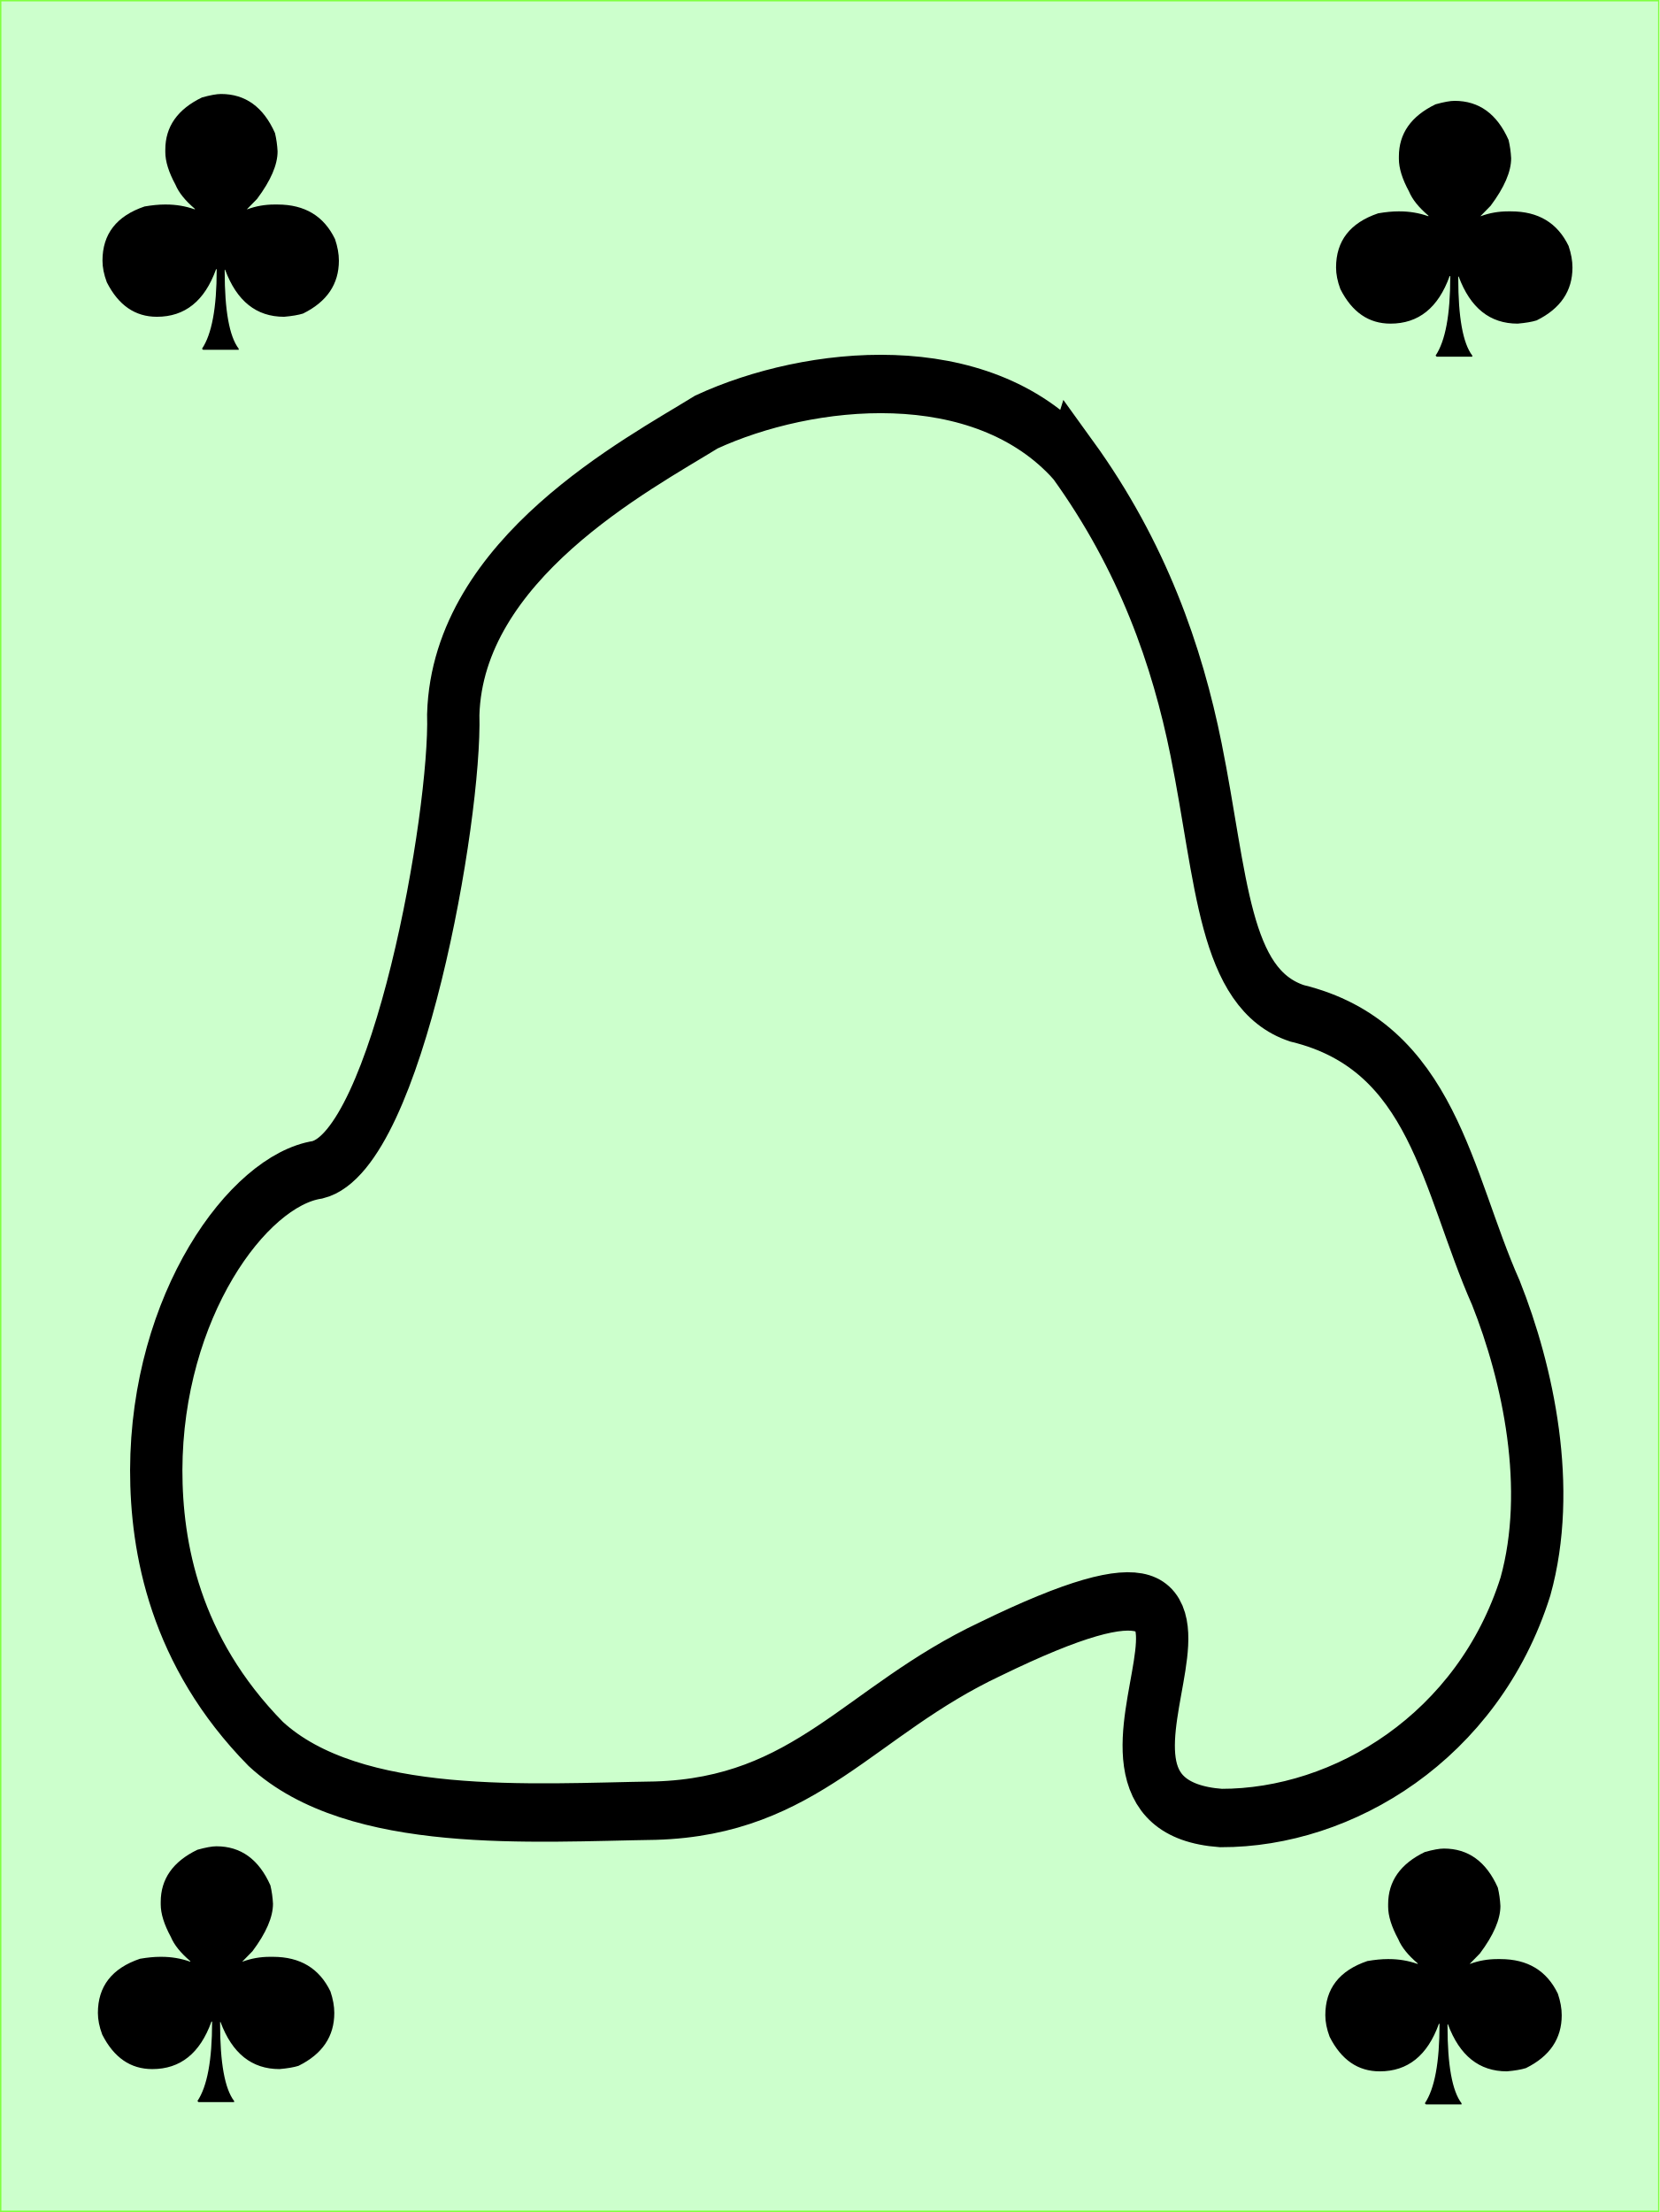
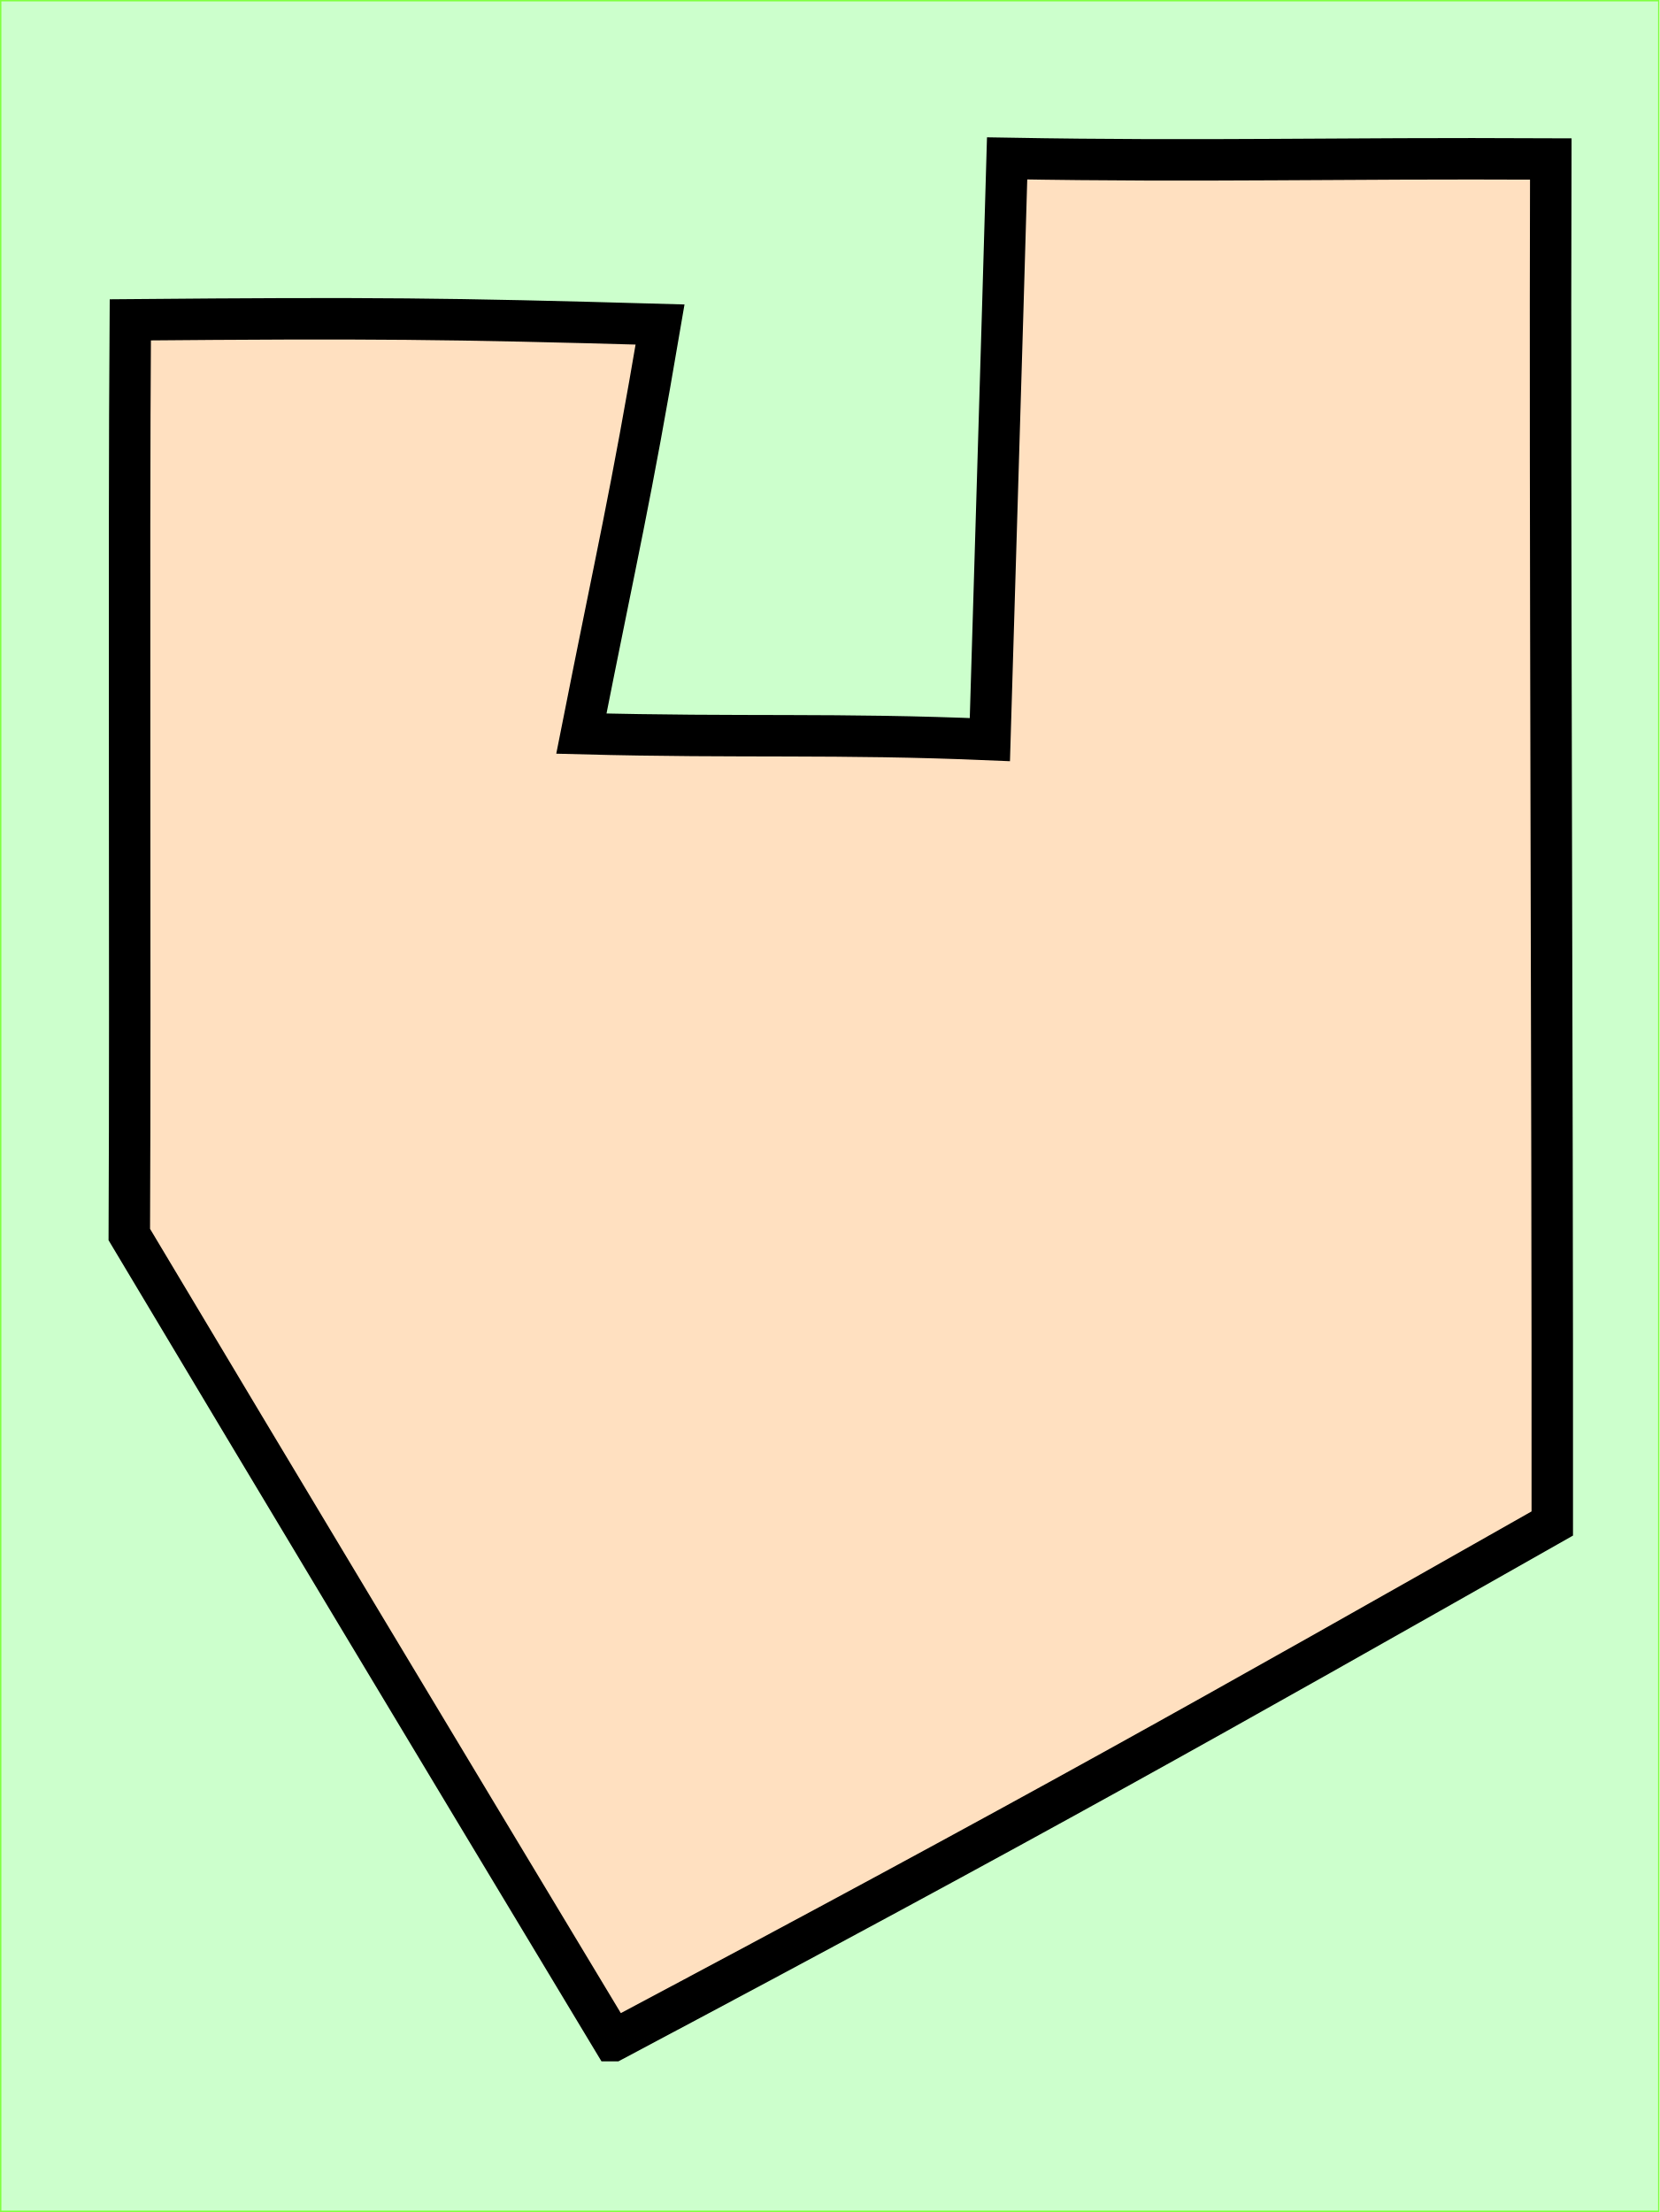
<svg xmlns="http://www.w3.org/2000/svg" width="120.1mm" height="160.1mm" viewBox="0 0 120.1 160.1" version="1.1" id="svg8">
  <defs id="defs2" />
  <g id="layer1" transform="translate(-47.96183,-58.49792)">
    <rect style="font-variation-settings:normal;opacity:1;vector-effect:none;fill:#ccffcc;fill-opacity:1;fill-rule:evenodd;stroke:#80ff40;stroke-width:0.1;stroke-linecap:butt;stroke-linejoin:miter;stroke-miterlimit:4;stroke-dasharray:none;stroke-dashoffset:0;stroke-opacity:1;stop-color:#000000;stop-opacity:1" id="rect10" width="120" height="160" x="48.012" y="58.548" />
-     <text xml:space="preserve" style="font-size:25.4px;line-height:1.25;font-family:sans-serif;letter-spacing:0px;word-spacing:0px;stroke-width:0.265" x="52.552" y="83.814" id="text18">
-       <tspan id="tspan16" x="52.552" y="83.814" style="stroke-width:0.265">♣</tspan>
-     </text>
-     <g aria-label="♣" transform="matrix(1.186438,0,0,1.32412,-20.31795,-36.28909)" id="text18-36" style="font-size:128.684px;letter-spacing:0px;word-spacing:0px;fill:none;stroke:#000000;stroke-width:3.061">
-       <path style="color:#000000;fill:none;stroke:#000000;stroke-width:3.191;stroke-dasharray:none;stroke-opacity:1" d="m 122.975,96.682 c 4.295,5.325 6.392,10.79 7.534,15.862 1.591,7.064 1.658,13.085 6.152,14.428 8.33,1.809 9.131,9.21 12.14,15.284 1.964,4.43 3.471,10.674 1.802,16.049 -2.883,8.194 -11.103,12.667 -18.574,12.655 -12.005,-0.794 6.717,-18.318 -14.081,-9.234 -7.97,3.366 -11.189,8.583 -20.412,8.831 -7.44,0.097 -18.355,0.834 -23.776,-3.647 -5.562,-5.071 -6.679,-10.764 -6.679,-14.961 0.027,-8.992 5.607,-15.84 9.84,-16.422 4.854,-1.078 8.458,-19.336 8.278,-24.894 0.283,-8.501 11.233,-13.651 15.449,-15.984 6.261,-2.585 16.725,-3.595 22.326,2.036 z" id="path1210" />
-     </g>
-     <text xml:space="preserve" style="font-size:25.4px;line-height:1.25;font-family:sans-serif;letter-spacing:0px;word-spacing:0px;stroke-width:0.265" x="141.829" y="84.312" id="text18-7">
-       <tspan id="tspan16-5" x="141.829" y="84.312" style="stroke-width:0.265">♣</tspan>
-     </text>
-     <text xml:space="preserve" style="font-size:25.4px;line-height:1.25;font-family:sans-serif;letter-spacing:0px;word-spacing:0px;stroke-width:0.265" x="52.218" y="210.645" id="text18-3">
-       <tspan id="tspan16-56" x="52.218" y="210.645" style="stroke-width:0.265">♣</tspan>
-     </text>
-     <text xml:space="preserve" style="font-size:25.4px;line-height:1.25;font-family:sans-serif;letter-spacing:0px;word-spacing:0px;stroke-width:0.265" x="141.052" y="210.807" id="text18-2">
-       <tspan id="tspan16-9" x="141.052" y="210.807" style="stroke-width:0.265">♣</tspan>
-     </text>
+     <path style="fill:#ffe0c0;fill-opacity:1;stroke:#000000;stroke-width:3;stroke-linecap:butt;stroke-linejoin:miter;stroke-dasharray:none;stroke-opacity:1" d="m 92.342,206.195 c 30.852,-16.39 43.052,-23.31 67.963,-37.43 0.012,-17.086 -0.038,-35.474 -0.079,-53.046 -0.038,-16.553 -0.068,-32.382 -0.03,-45.715 -15.892,-0.08 -24.729,0.215 -39.346,-0.042 -0.474,16.579 -0.696,23.349 -1.249,42.067 -11.092,-0.469 -17.91,-0.127 -29.564,-0.434 2.647,-13.374 3.509,-16.744 5.696,-29.61 -15.386,-0.435 -20.805,-0.491 -38.341,-0.338 -0.126,16.95 0.018,47.844 -0.072,66.205 5.755,9.633 10.919,18.254 16.437,27.445 5.523,9.2 11.402,18.97 18.584,30.898 z" id="path1498" />
  </g>
</svg>
